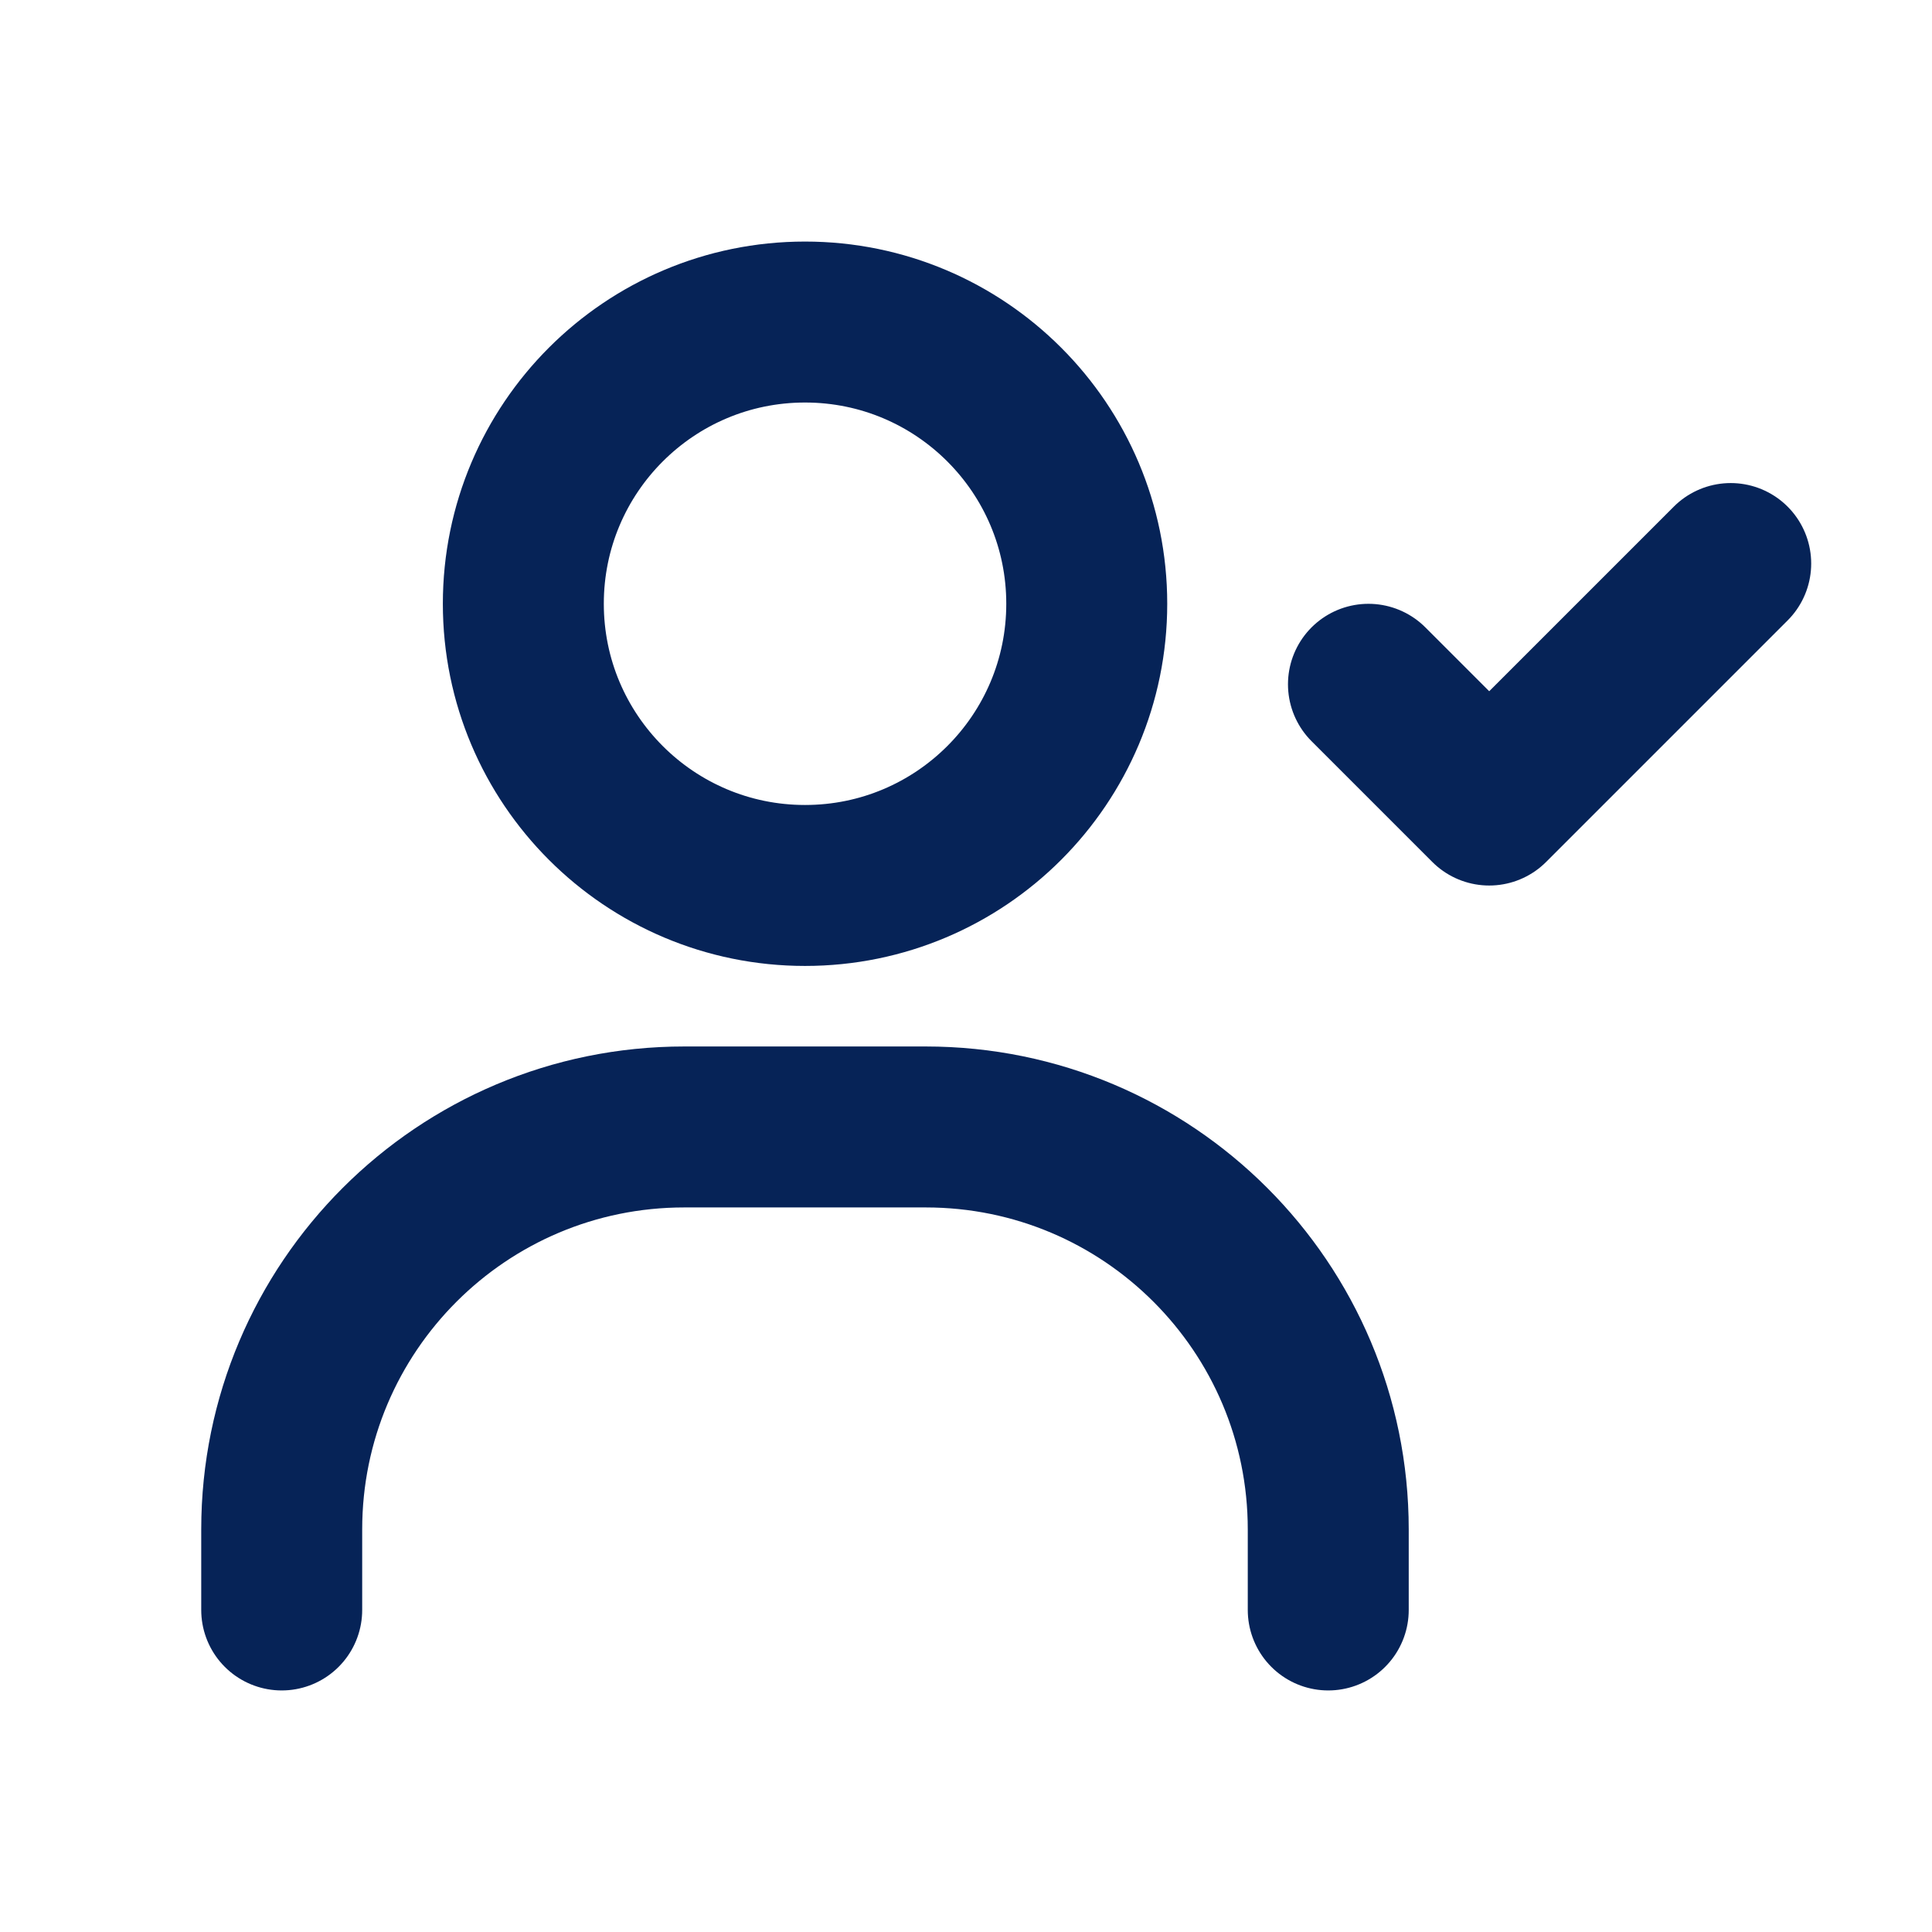
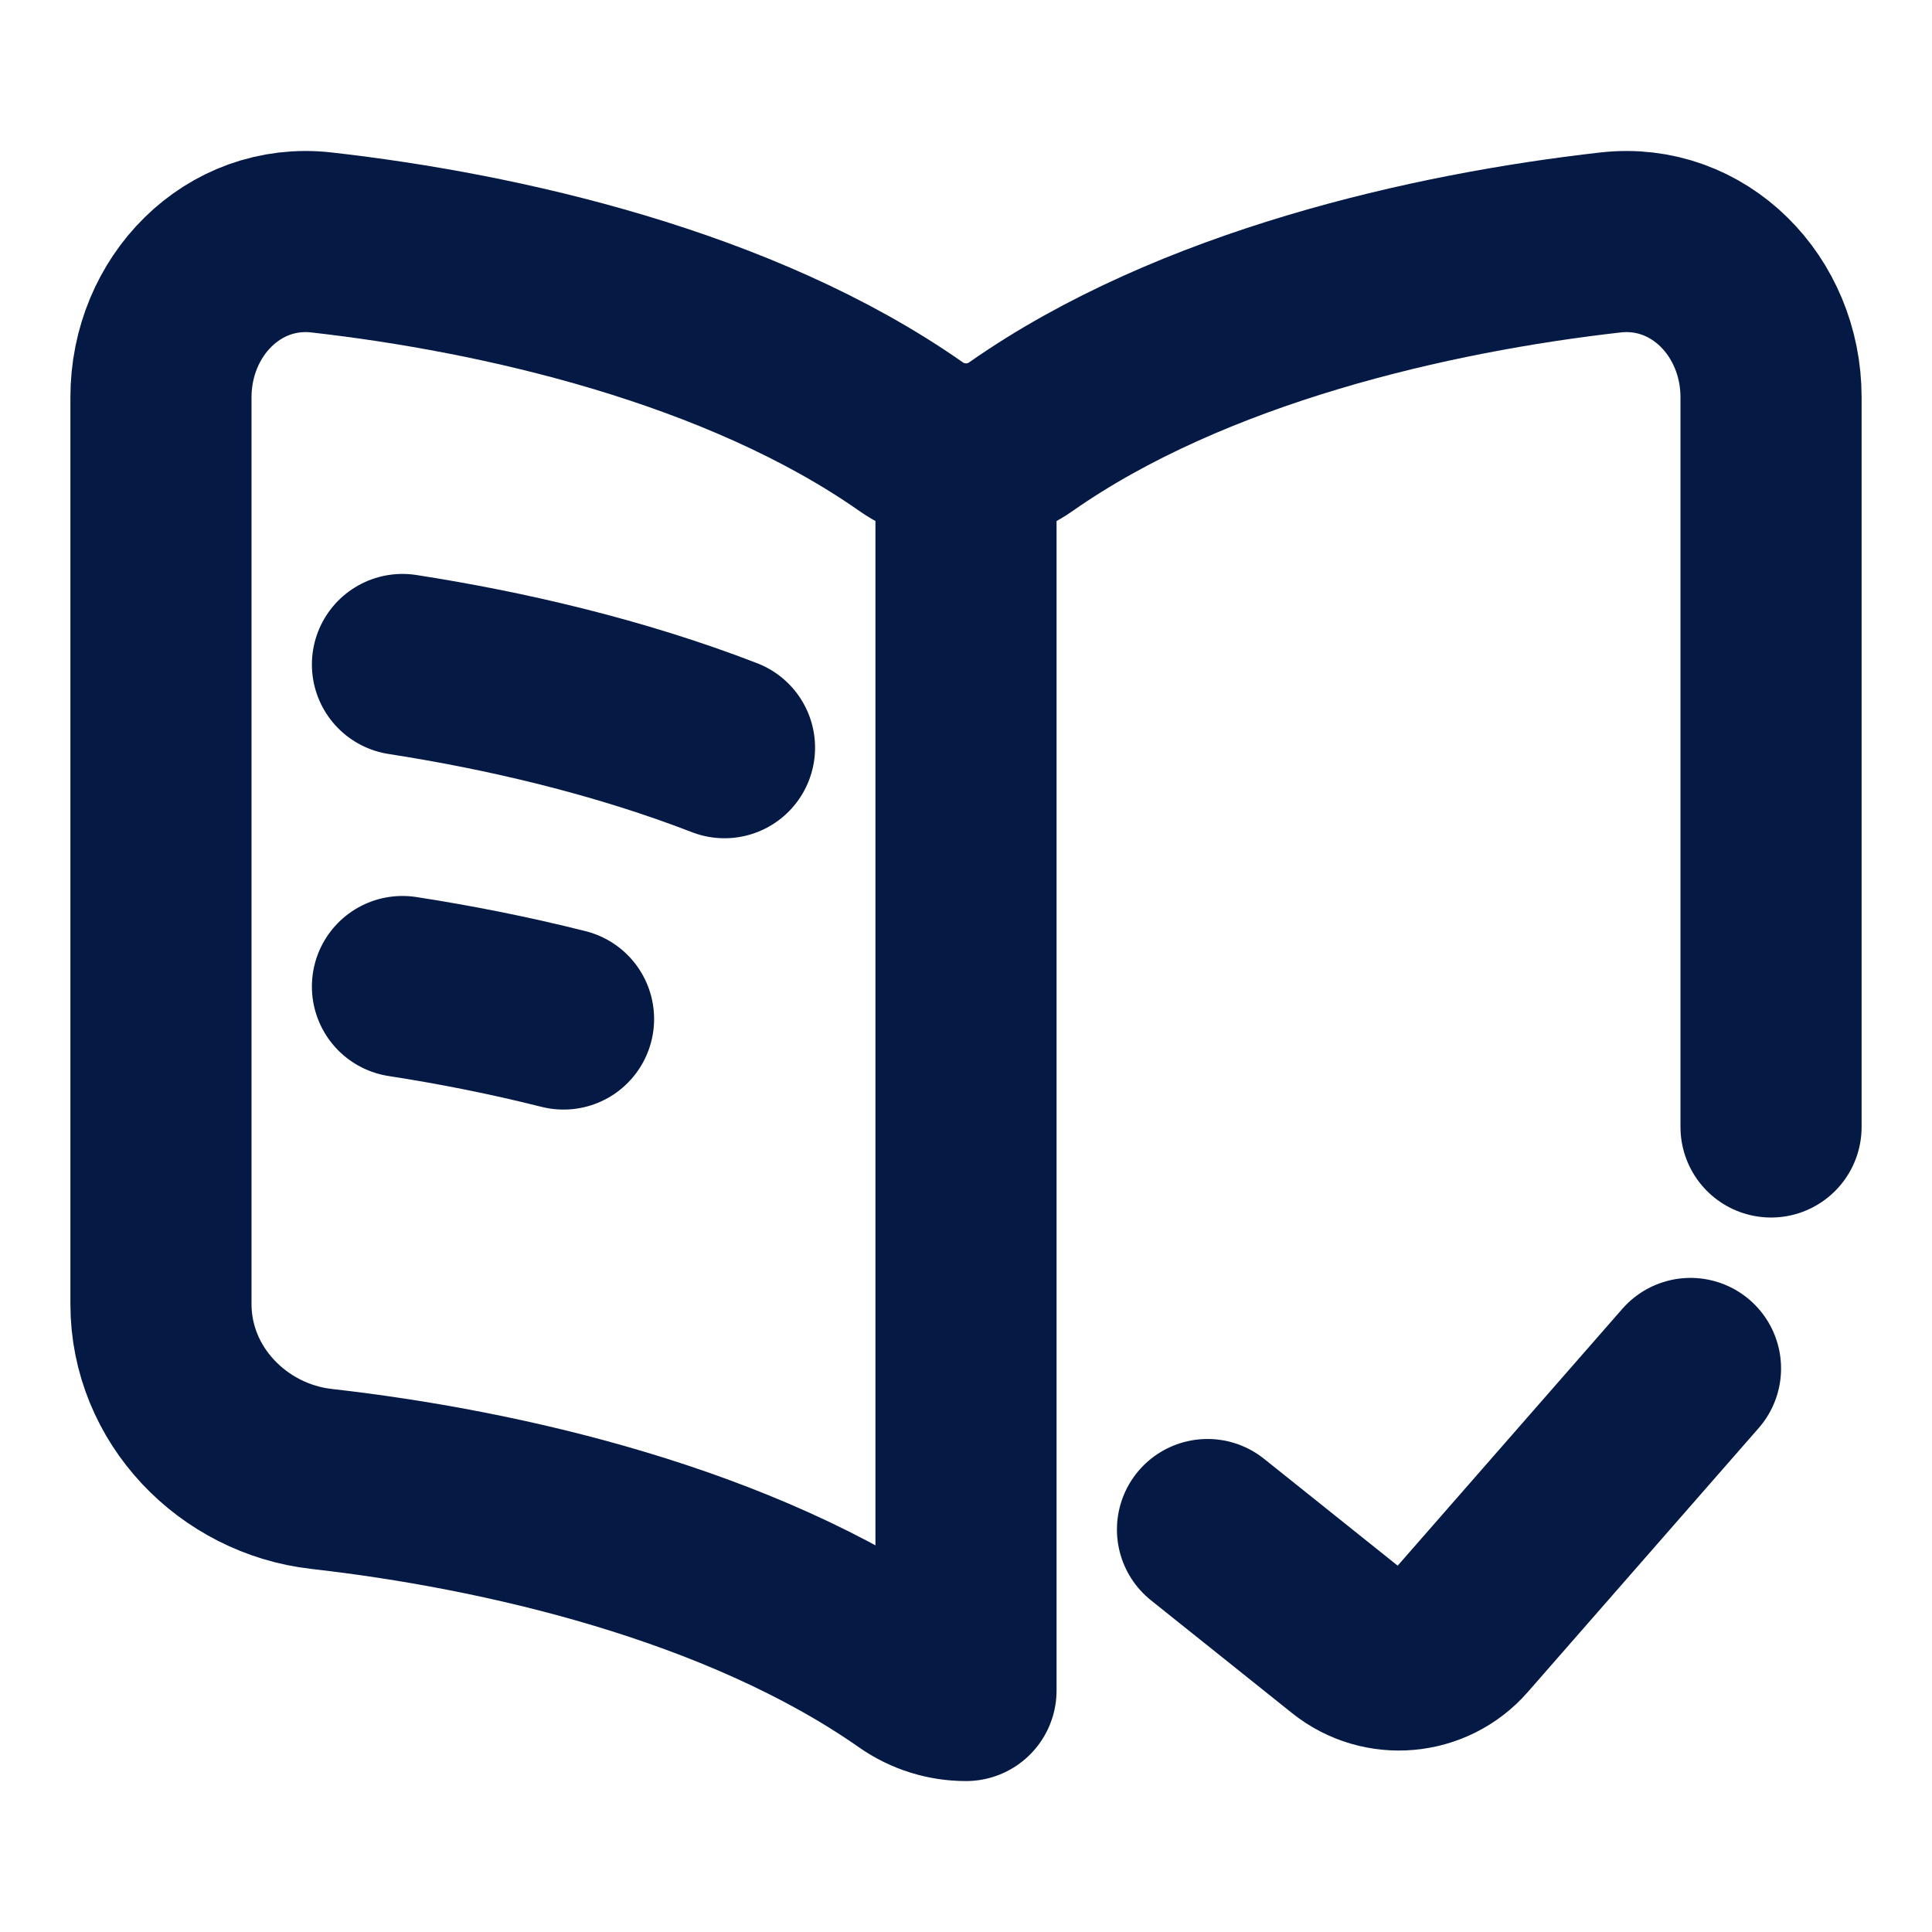
- <svg xmlns="http://www.w3.org/2000/svg" width="16" height="16" viewBox="0 0 16 16" fill="none">
-   <path d="M6.667 7.333A2.333 2.333 0 1 0 6.667 2.667a2.333 2.333 0 0 0 0 4.666Z" stroke="#062357" stroke-width="1.333" stroke-linecap="round" stroke-linejoin="round" />
-   <path d="M2.333 13.333v-.667A3.333 3.333 0 0 1 5.667 9.333h2a3.333 3.333 0 0 1 3.333 3.333v.667" stroke="#062357" stroke-width="1.333" stroke-linecap="round" stroke-linejoin="round" />
-   <path d="M11.333 5.667 12.333 6.667 14.333 4.667" stroke="#062357" stroke-width="1.333" stroke-linecap="round" stroke-linejoin="round" />
+ <svg xmlns="http://www.w3.org/2000/svg" preserveAspectRatio="none" overflow="visible" style="display: block;" width="16" height="16" viewBox="0 0 16 16" fill="none">
+   <g id="Huge-icon/education/outline/book-check">
+     <path id="Vector" d="M10 12.667L11.168 13.601C11.447 13.824 11.852 13.788 12.087 13.52L14 11.333M3.333 5.503C4.177 5.634 5.119 5.851 6 6.192M8 4.036V14C7.84 14 7.681 13.952 7.545 13.857C6.129 12.865 4.142 12.415 2.663 12.248C1.931 12.165 1.333 11.554 1.333 10.8V3.29C1.333 2.536 1.931 1.925 2.663 2.008C4.142 2.175 6.129 2.624 7.545 3.616C7.817 3.807 8.183 3.807 8.455 3.616C9.871 2.624 11.858 2.175 13.337 2.008C14.069 1.925 14.667 2.536 14.667 3.29V9.333M3.333 8.17C3.76 8.236 4.211 8.324 4.667 8.439" stroke-width="1.5" stroke-linecap="round" stroke-linejoin="round" stroke="#041A44" />
+   </g>
</svg>
